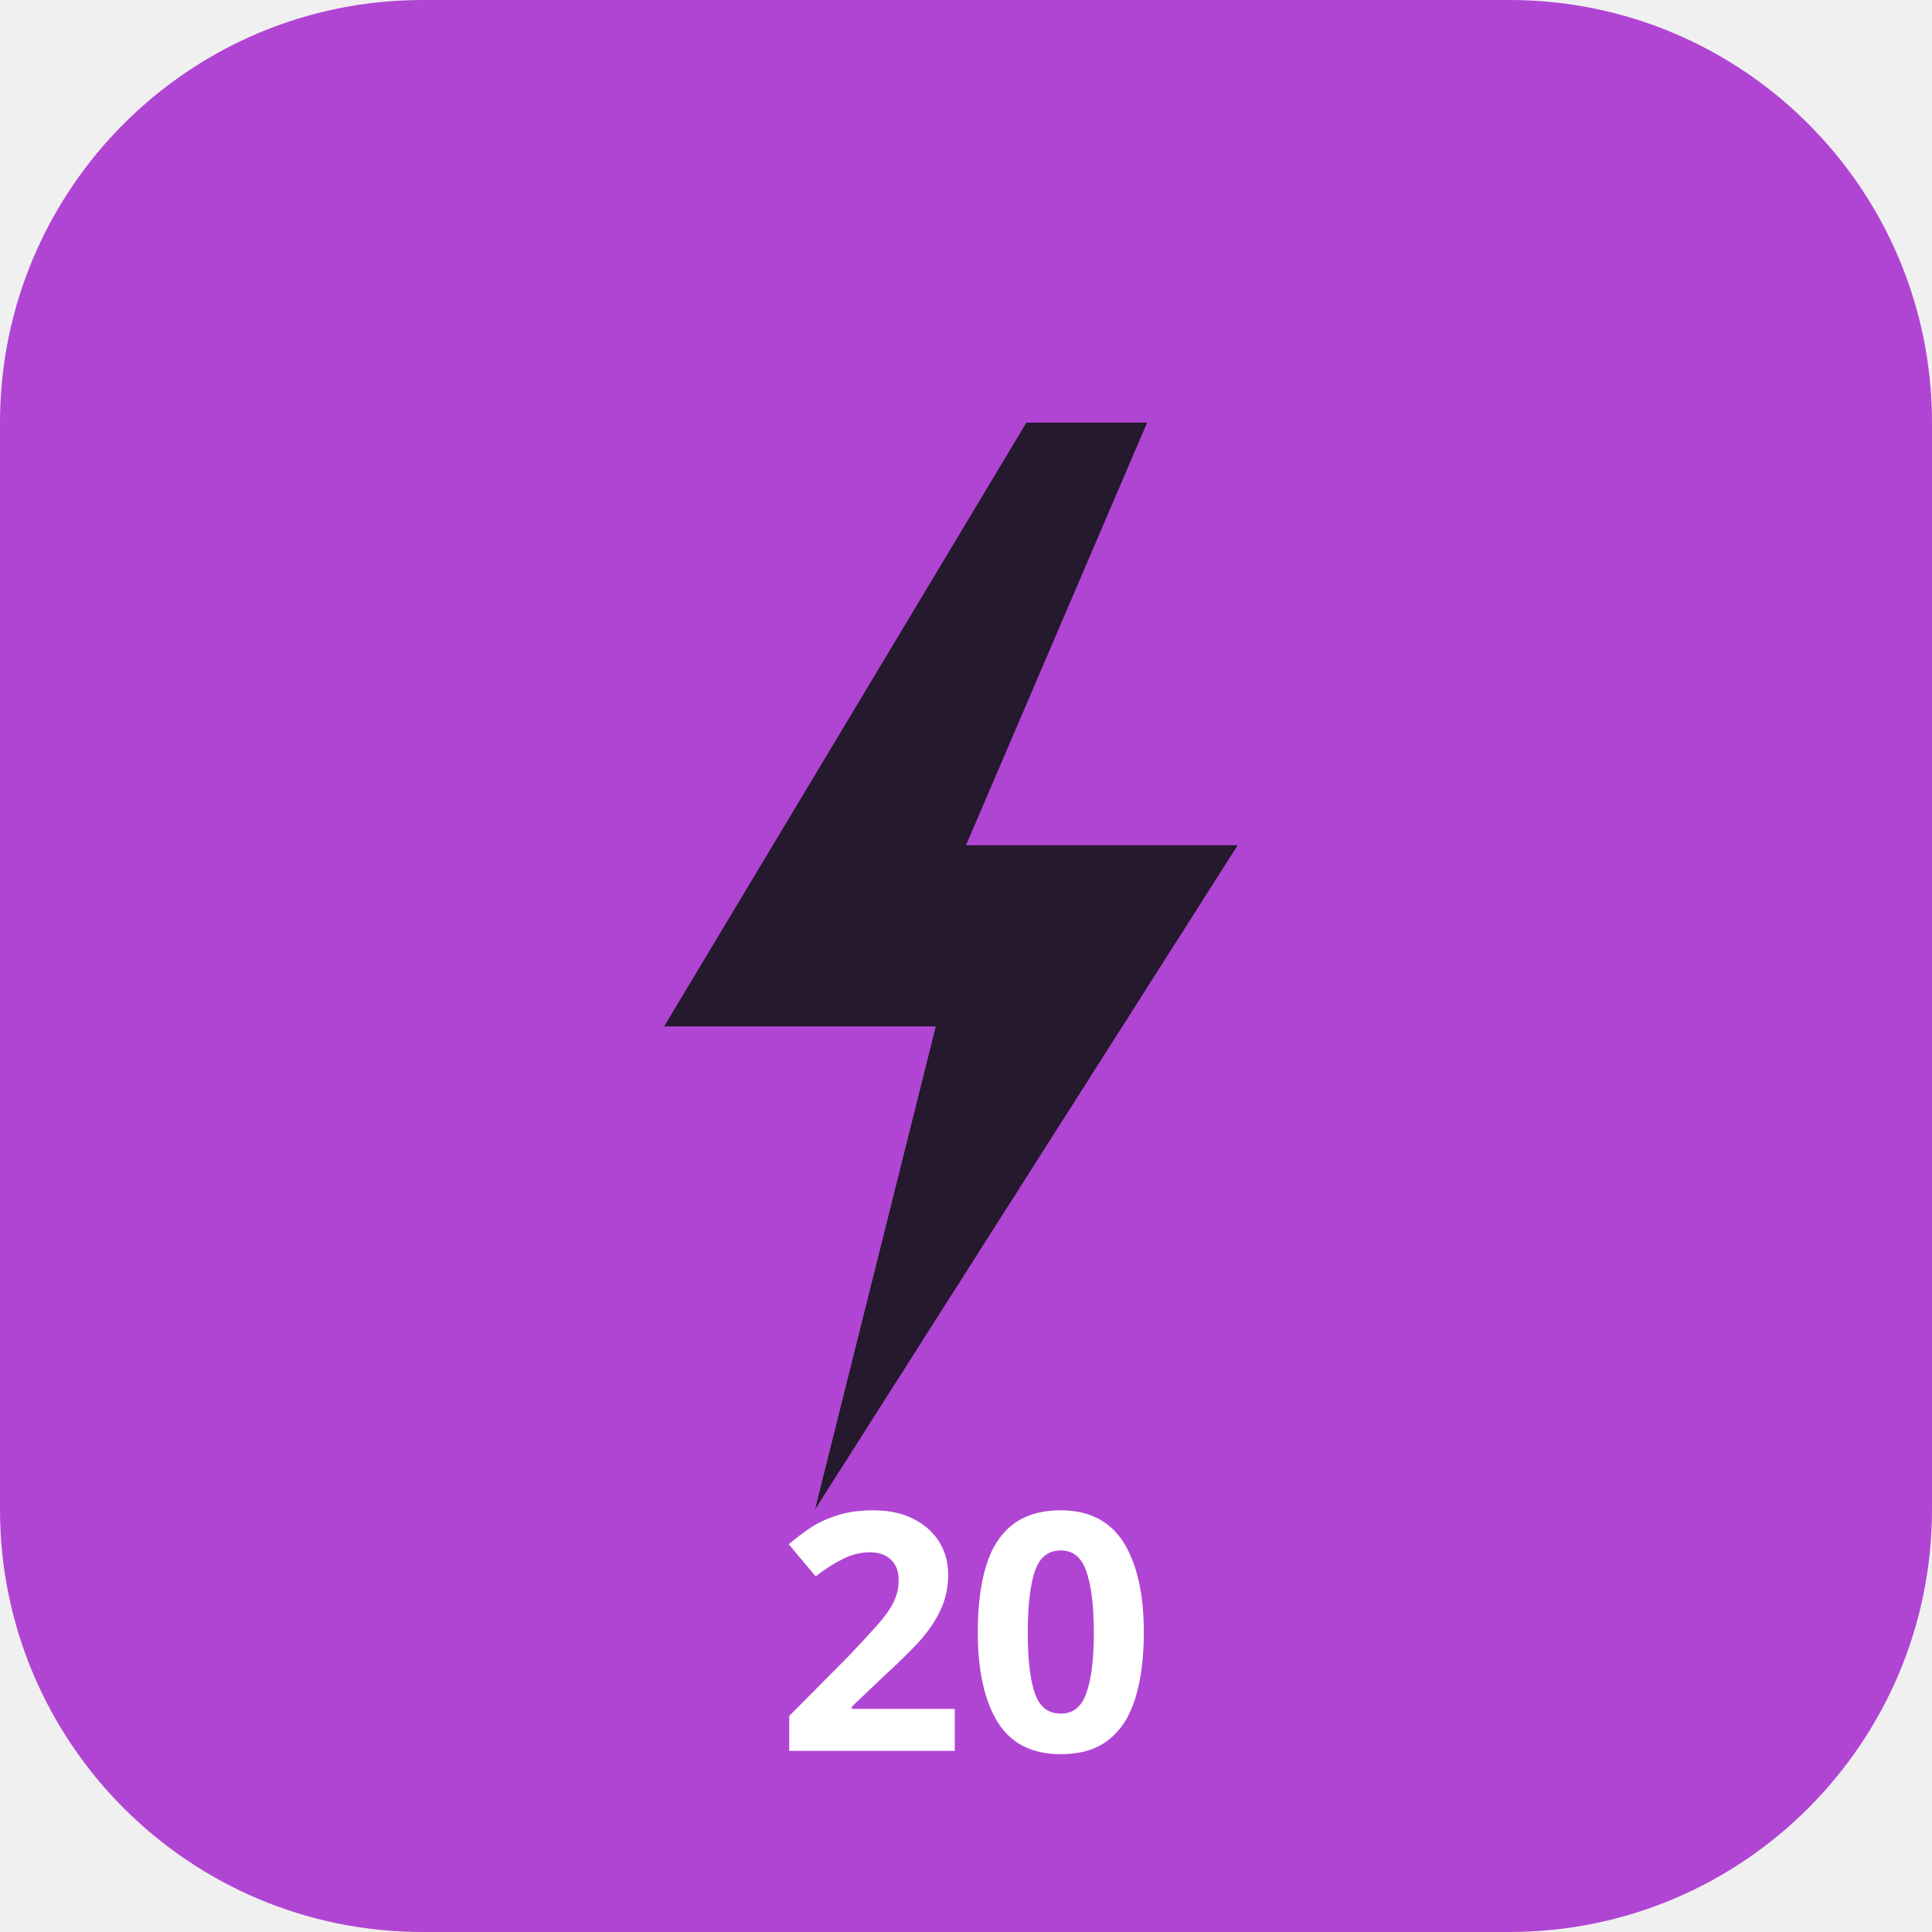
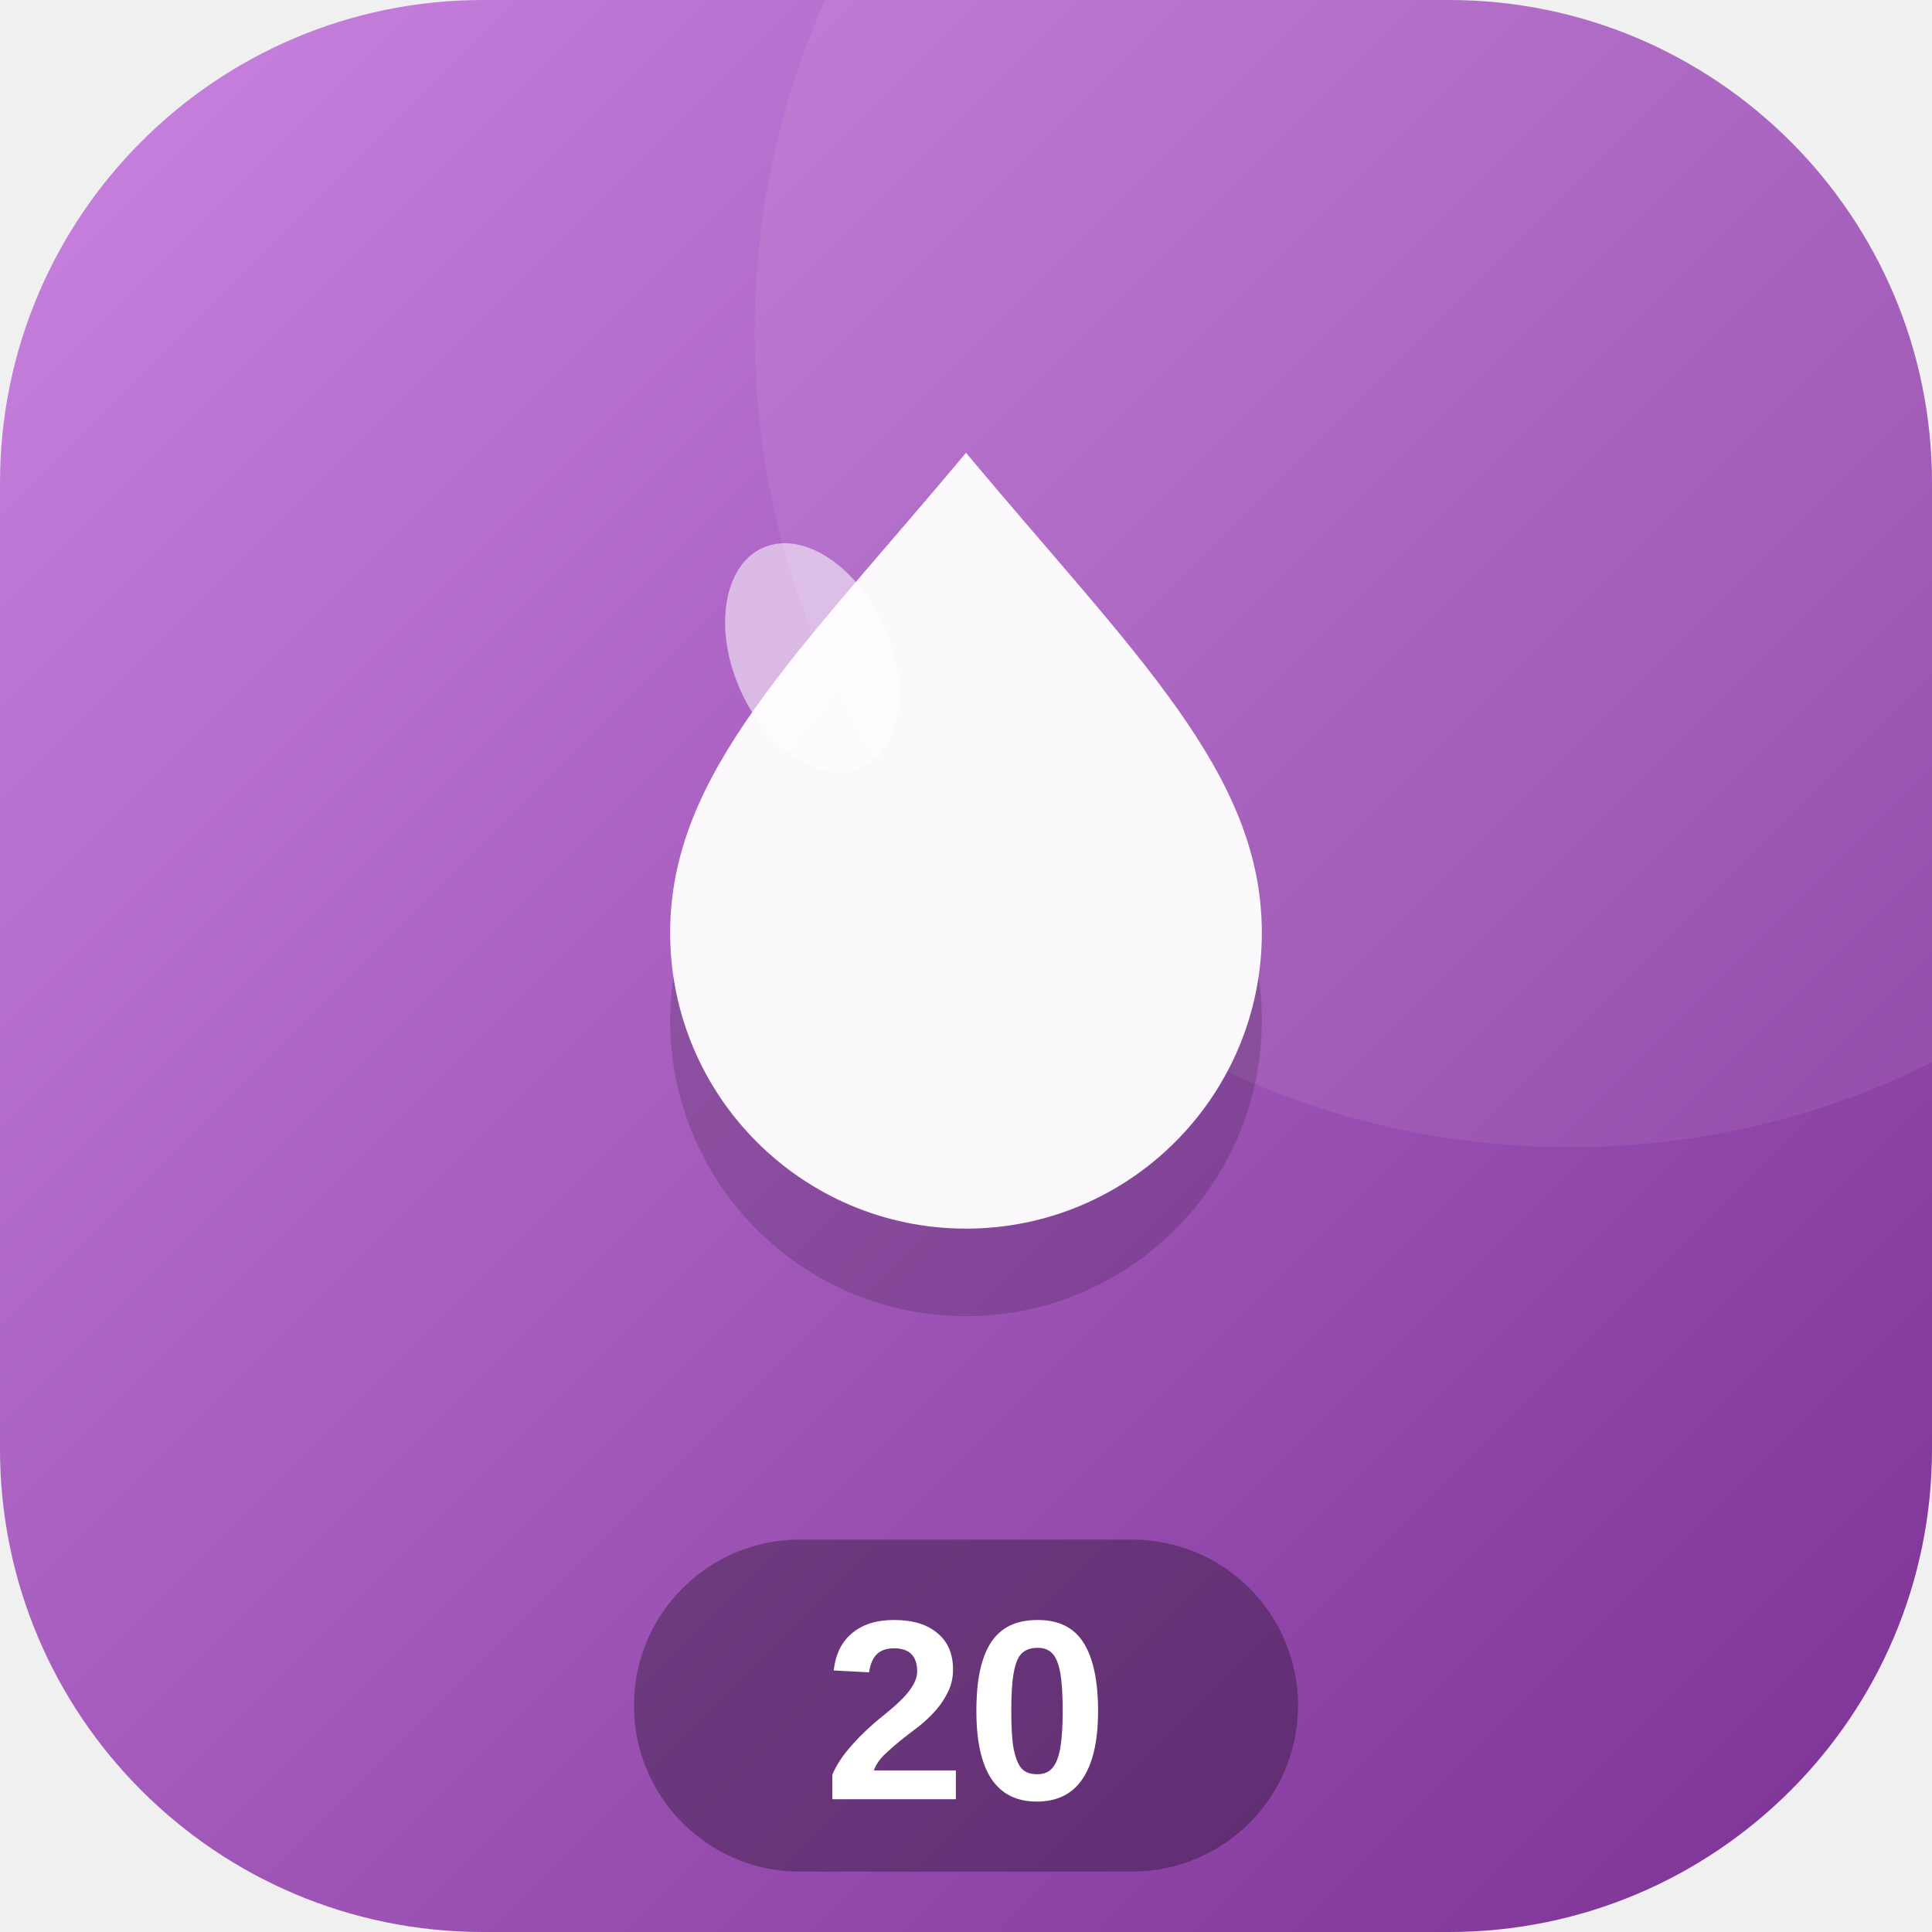
<svg xmlns="http://www.w3.org/2000/svg" viewBox="0 0 64 64">
-   <rect width="64" height="64" rx="14" fill="#b045d3" />
-   <path d="M34 14L22 34h9l-4 16 14-22h-9l6-14z" fill="#0c1210" opacity="0.85" />
-   <text x="32" y="58" text-anchor="middle" font-family="system-ui,sans-serif" font-size="11" font-weight="700" fill="#fff">20</text>
+   <defs>
+     <linearGradient id="s" x1="0" y1="0" x2="1" y2="1">
+       <stop offset="0" stop-color="#cb84e2" />
+       <stop offset="1" stop-color="#7b3094" />
+     </linearGradient>
+   </defs>
+   <rect width="64" height="64" rx="16" fill="url(#s)" />
+   <circle cx="52" cy="11" r="27" fill="#ffffff" opacity="0.07" />
+   <path d="M32 16.5c5.6 6.7 9.8 10.6 9.8 15.9a9.8 9.8 0 1 1-19.6 0C22.2 27.1 26.4 23.2 32 16.5z" fill="#000000" opacity="0.16" transform="translate(0 1.4)" />
+   <path d="M32 15c5.6 6.7 9.8 10.6 9.8 15.9a9.8 9.8 0 1 1-19.6 0C22.2 25.6 26.4 21.7 32 15z" fill="#ffffff" opacity="0.96" />
+   <ellipse cx="26.9" cy="21.8" rx="2.6" ry="4" fill="#ffffff" opacity="0.55" transform="rotate(-24 26.9 21.8)" />
+   <rect x="21" y="51" width="22" height="11" rx="5.5" fill="#000" opacity="0.30" />
+   <text x="32" y="59.6" text-anchor="middle" font-family="Arial,Helvetica,sans-serif" font-size="8.5" font-weight="800" fill="#fff">20</text>
</svg>
